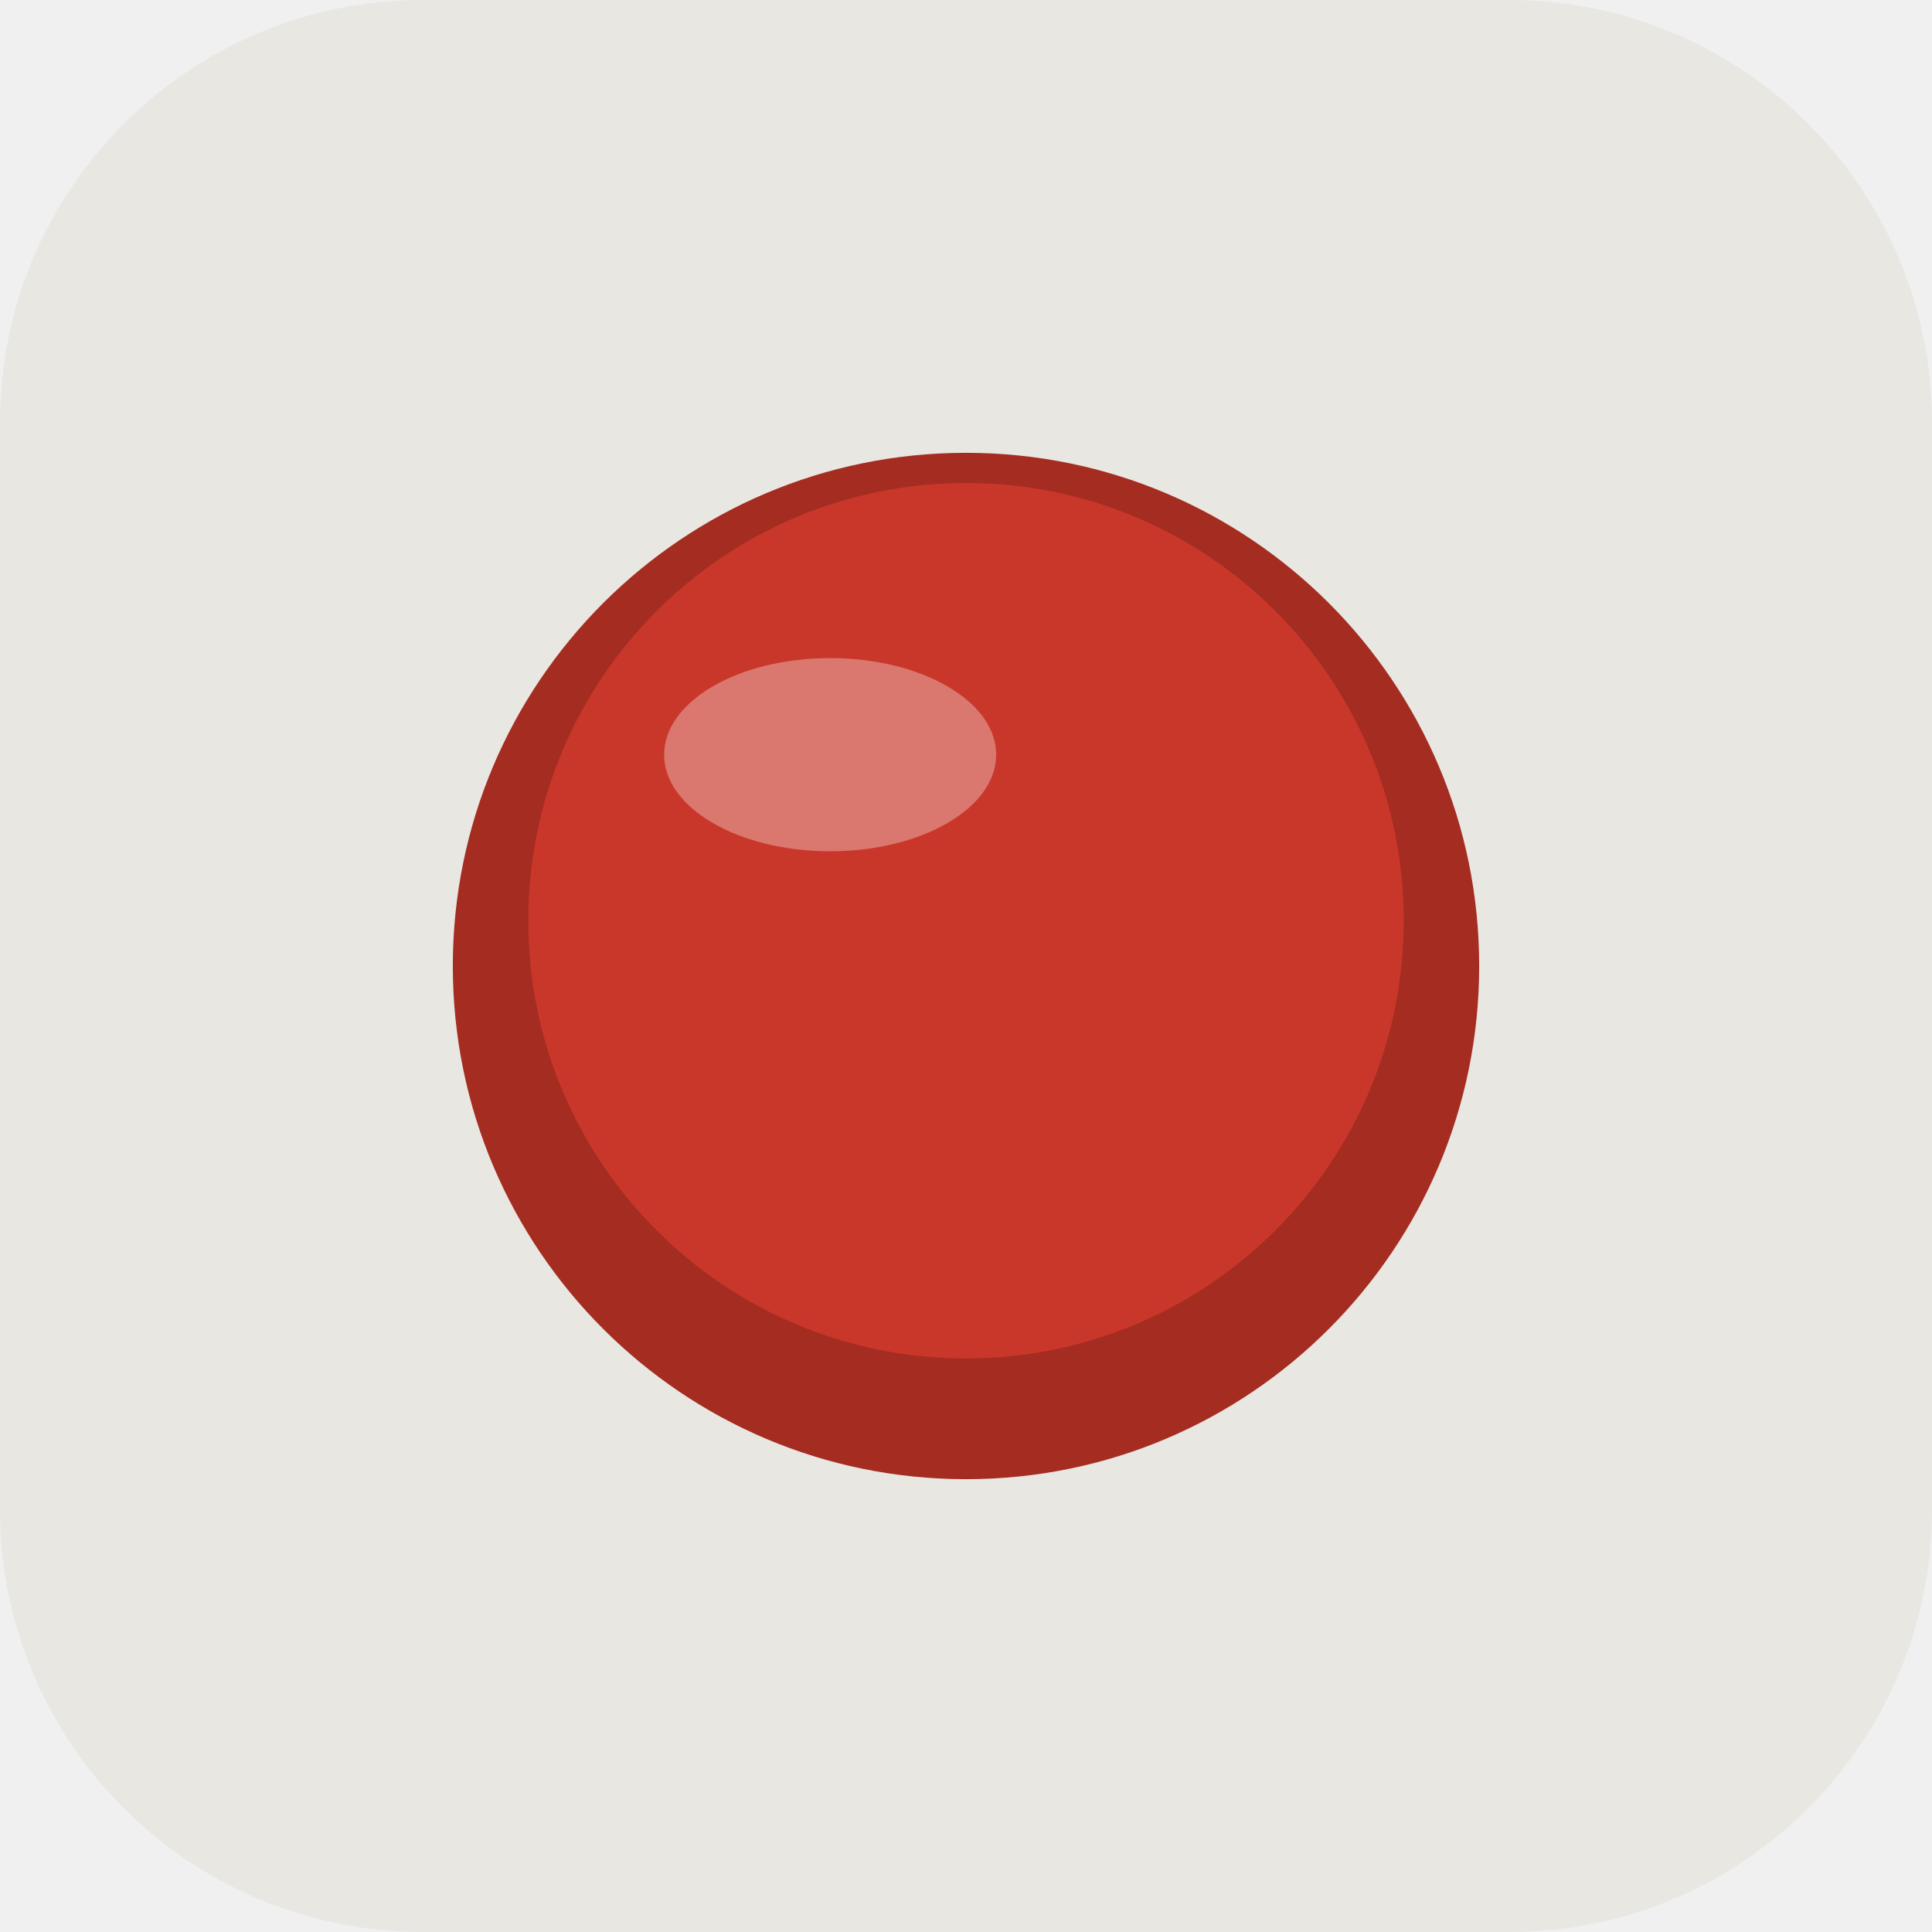
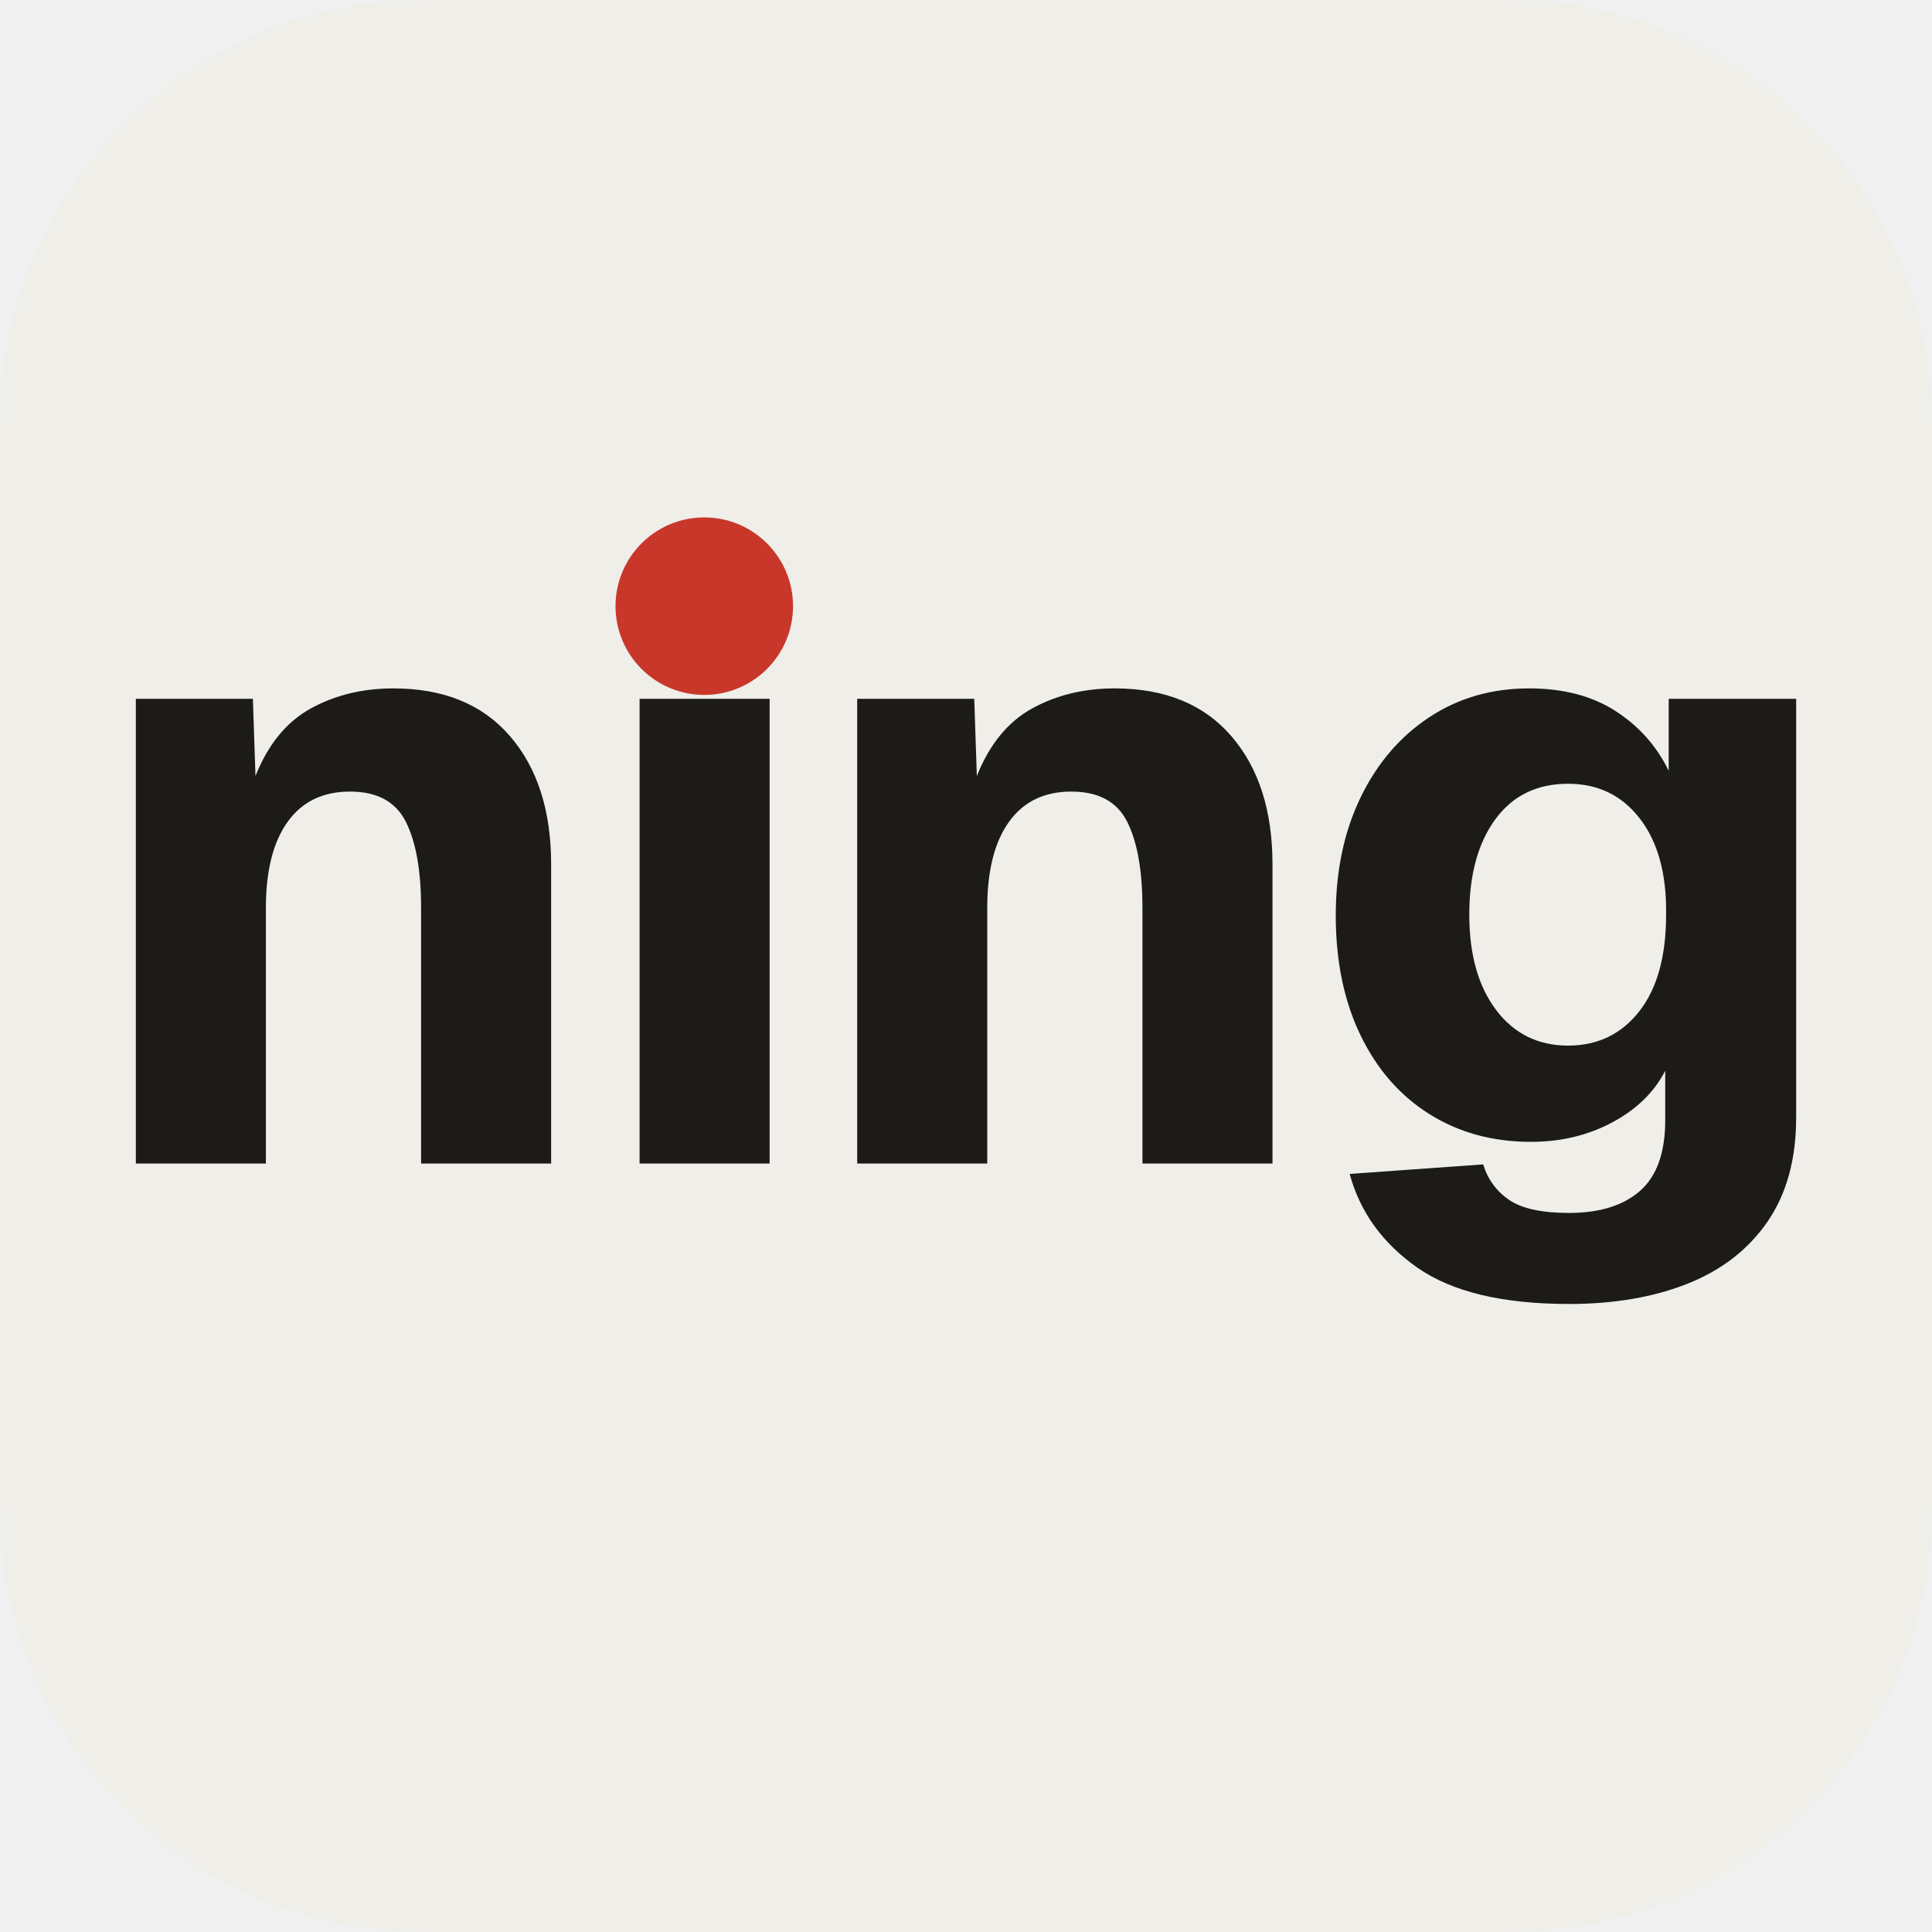
<svg xmlns="http://www.w3.org/2000/svg" viewBox="0 0 64 64">
-   <rect width="64" height="64" rx="14" fill="#e9e7e2" />
-   <circle cx="32" cy="32" r="17" fill="#a52c21" />
-   <circle cx="32" cy="30.5" r="14.5" fill="#c9372a" />
-   <ellipse cx="27.5" cy="25" rx="5.5" ry="3.2" fill="#fff" fill-opacity="0.32" />
+   <rect width="64" height="64" rx="14" fill="#efeee9" />
+   <path d="M4.5 38.543V23.149H8.377L8.463 25.705Q9.095 24.125 10.302 23.465Q11.508 22.804 13.03 22.804Q15.529 22.804 16.893 24.384Q18.257 25.963 18.257 28.634V38.543H13.949V30.07Q13.949 28.232 13.446 27.227Q12.944 26.222 11.594 26.222Q10.244 26.222 9.526 27.227Q8.808 28.232 8.808 30.07V38.543ZM21.187 38.543V23.149H25.495V38.543ZM28.396 38.543V23.149H32.273L32.359 25.705Q32.991 24.125 34.197 23.465Q35.403 22.804 36.926 22.804Q39.424 22.804 40.789 24.384Q42.153 25.963 42.153 28.634V38.543H37.845V30.07Q37.845 28.232 37.342 27.227Q36.839 26.222 35.49 26.222Q34.14 26.222 33.422 27.227Q32.704 28.232 32.704 30.07V38.543ZM51.975 43.196Q48.672 43.196 46.949 41.99Q45.226 40.783 44.709 38.888L49.132 38.572Q49.362 39.319 49.993 39.749Q50.625 40.18 51.975 40.18Q53.497 40.18 54.33 39.448Q55.163 38.715 55.163 37.107V35.47Q54.617 36.533 53.411 37.179Q52.205 37.825 50.711 37.825Q48.816 37.825 47.351 36.906Q45.886 35.987 45.068 34.292Q44.249 32.598 44.249 30.329Q44.249 28.117 45.068 26.423Q45.886 24.728 47.337 23.766Q48.787 22.804 50.654 22.804Q52.349 22.804 53.512 23.551Q54.675 24.298 55.278 25.533V23.149H59.5V37.021Q59.5 39.089 58.552 40.467Q57.604 41.846 55.91 42.521Q54.215 43.196 51.975 43.196ZM51.946 34.637Q53.411 34.637 54.302 33.503Q55.192 32.368 55.192 30.3Q55.221 28.29 54.33 27.127Q53.44 25.963 51.946 25.963Q50.396 25.963 49.534 27.141Q48.672 28.319 48.672 30.3Q48.672 32.282 49.563 33.46Q50.453 34.637 51.946 34.637Z" fill="#1c1b19" />
+   <circle cx="23.33" cy="20.08" r="2.94" fill="#c9372a" />
</svg>
